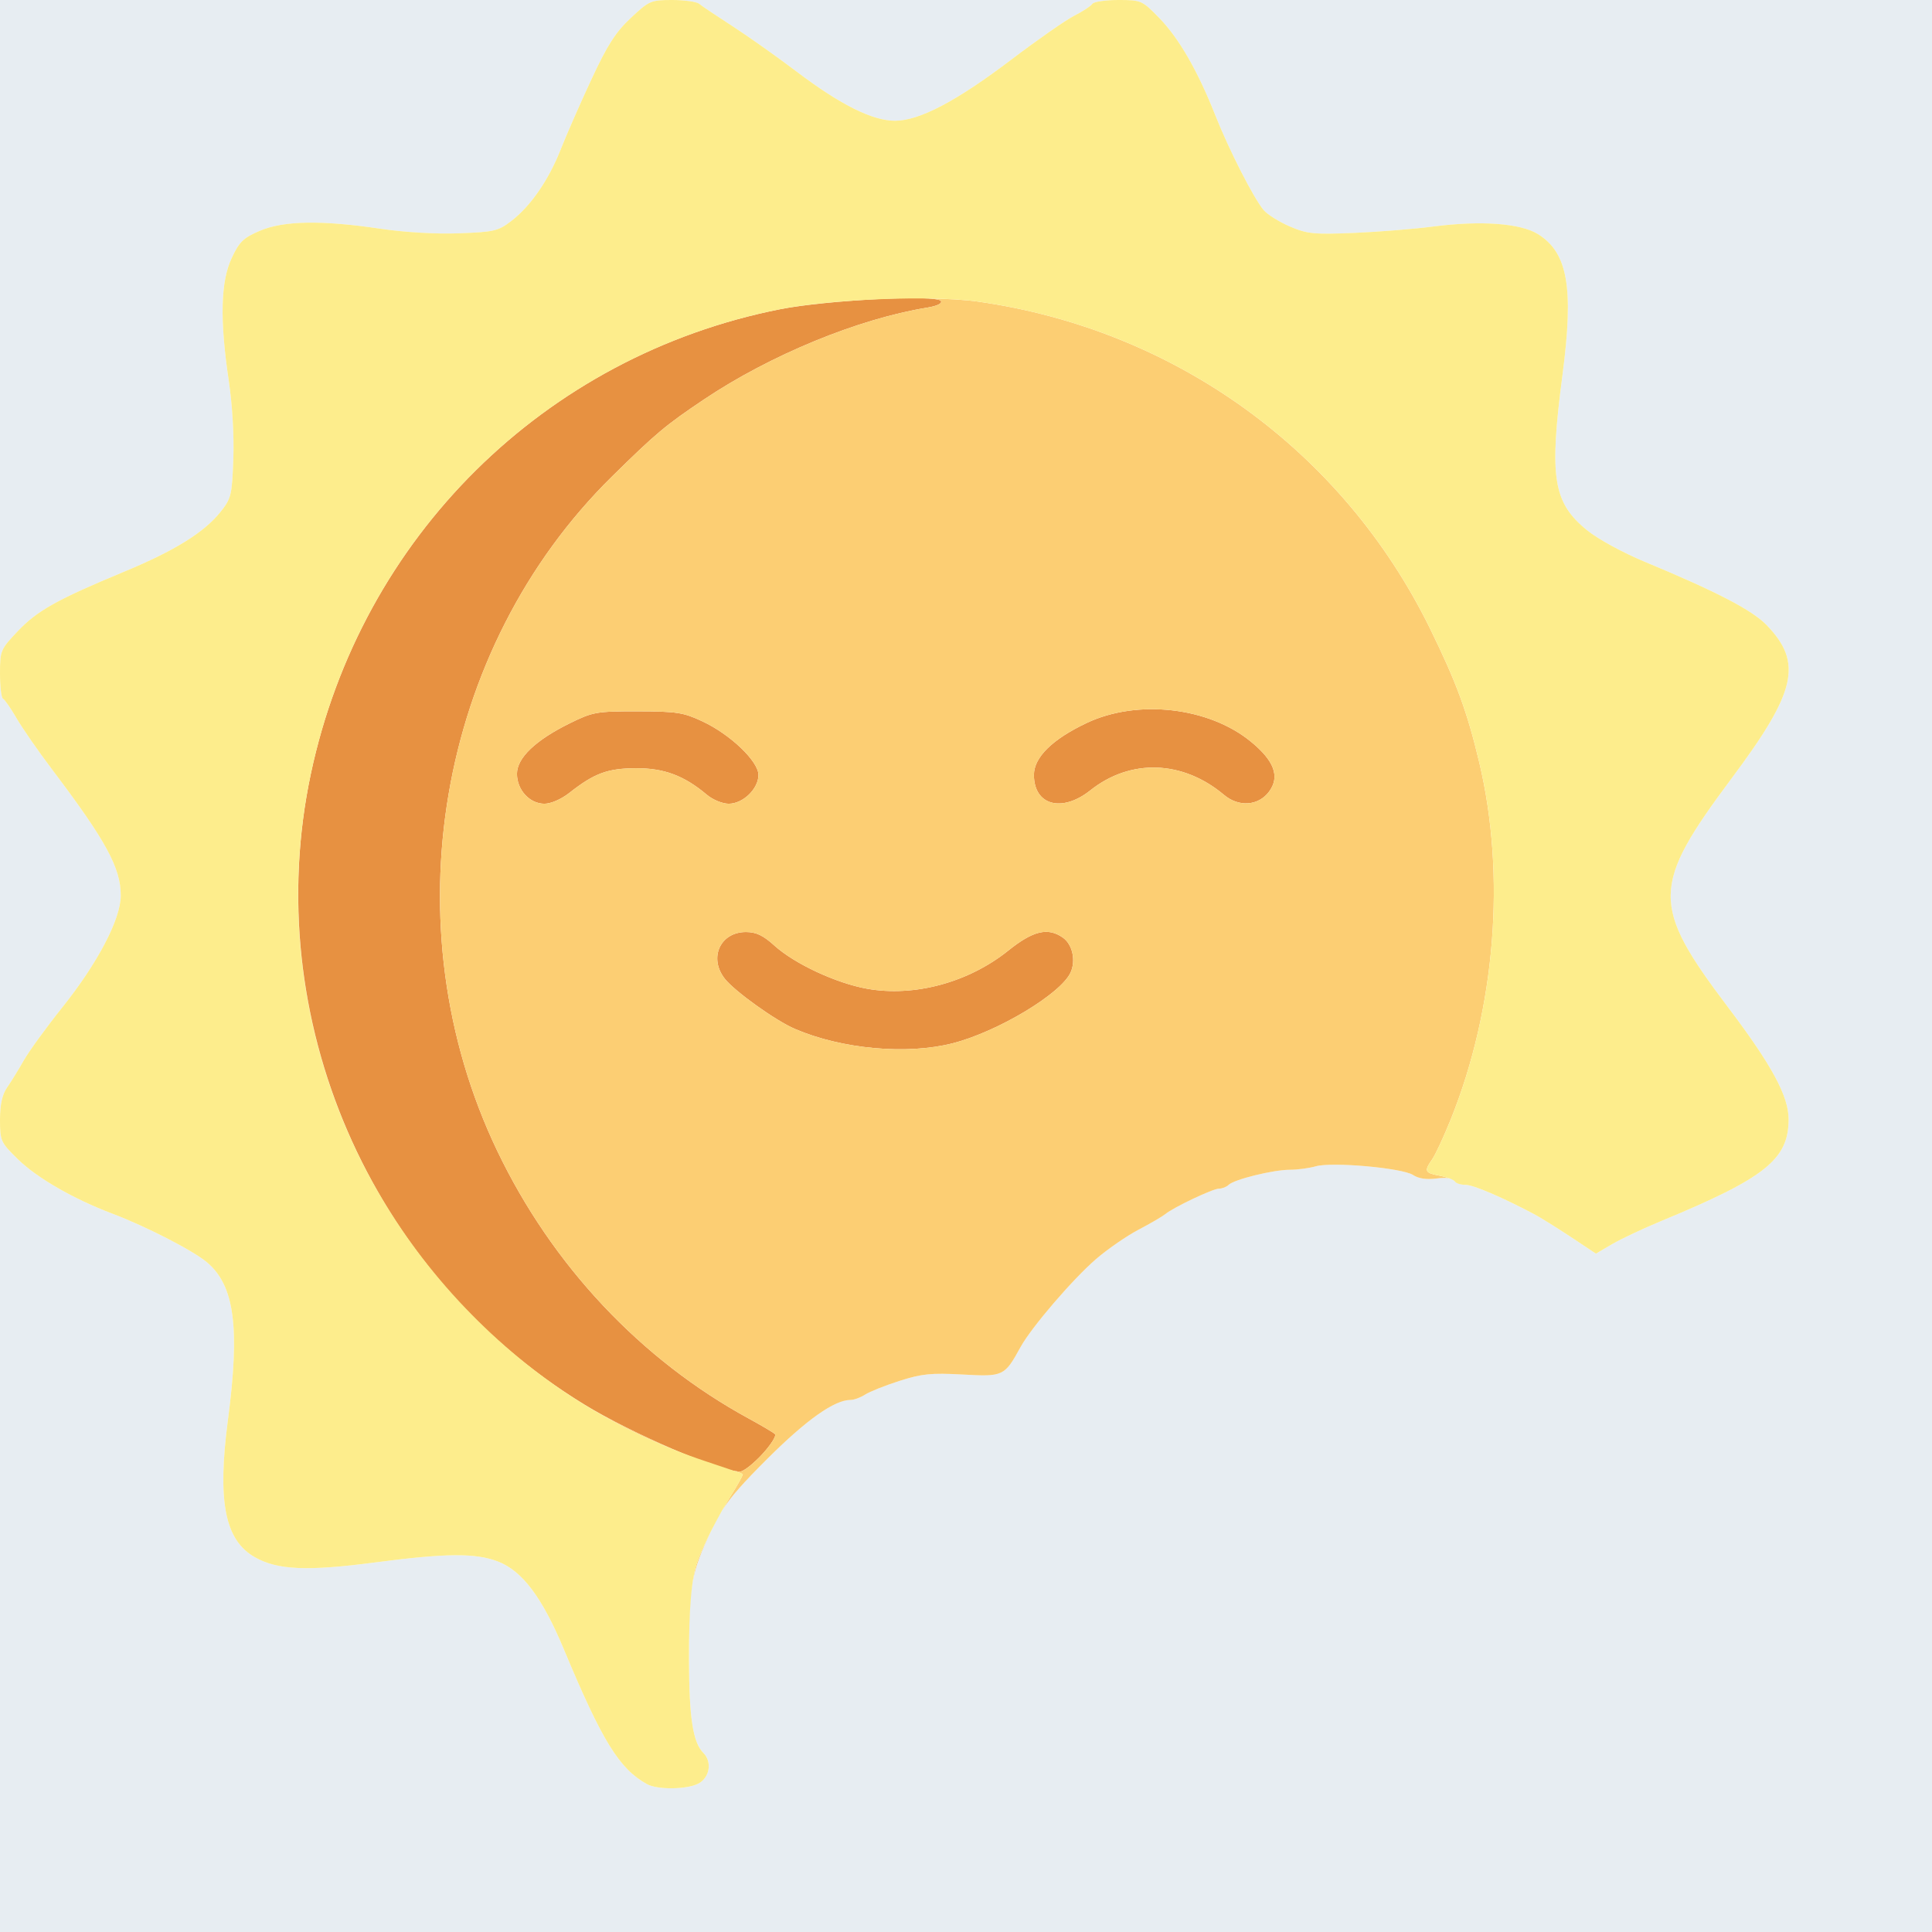
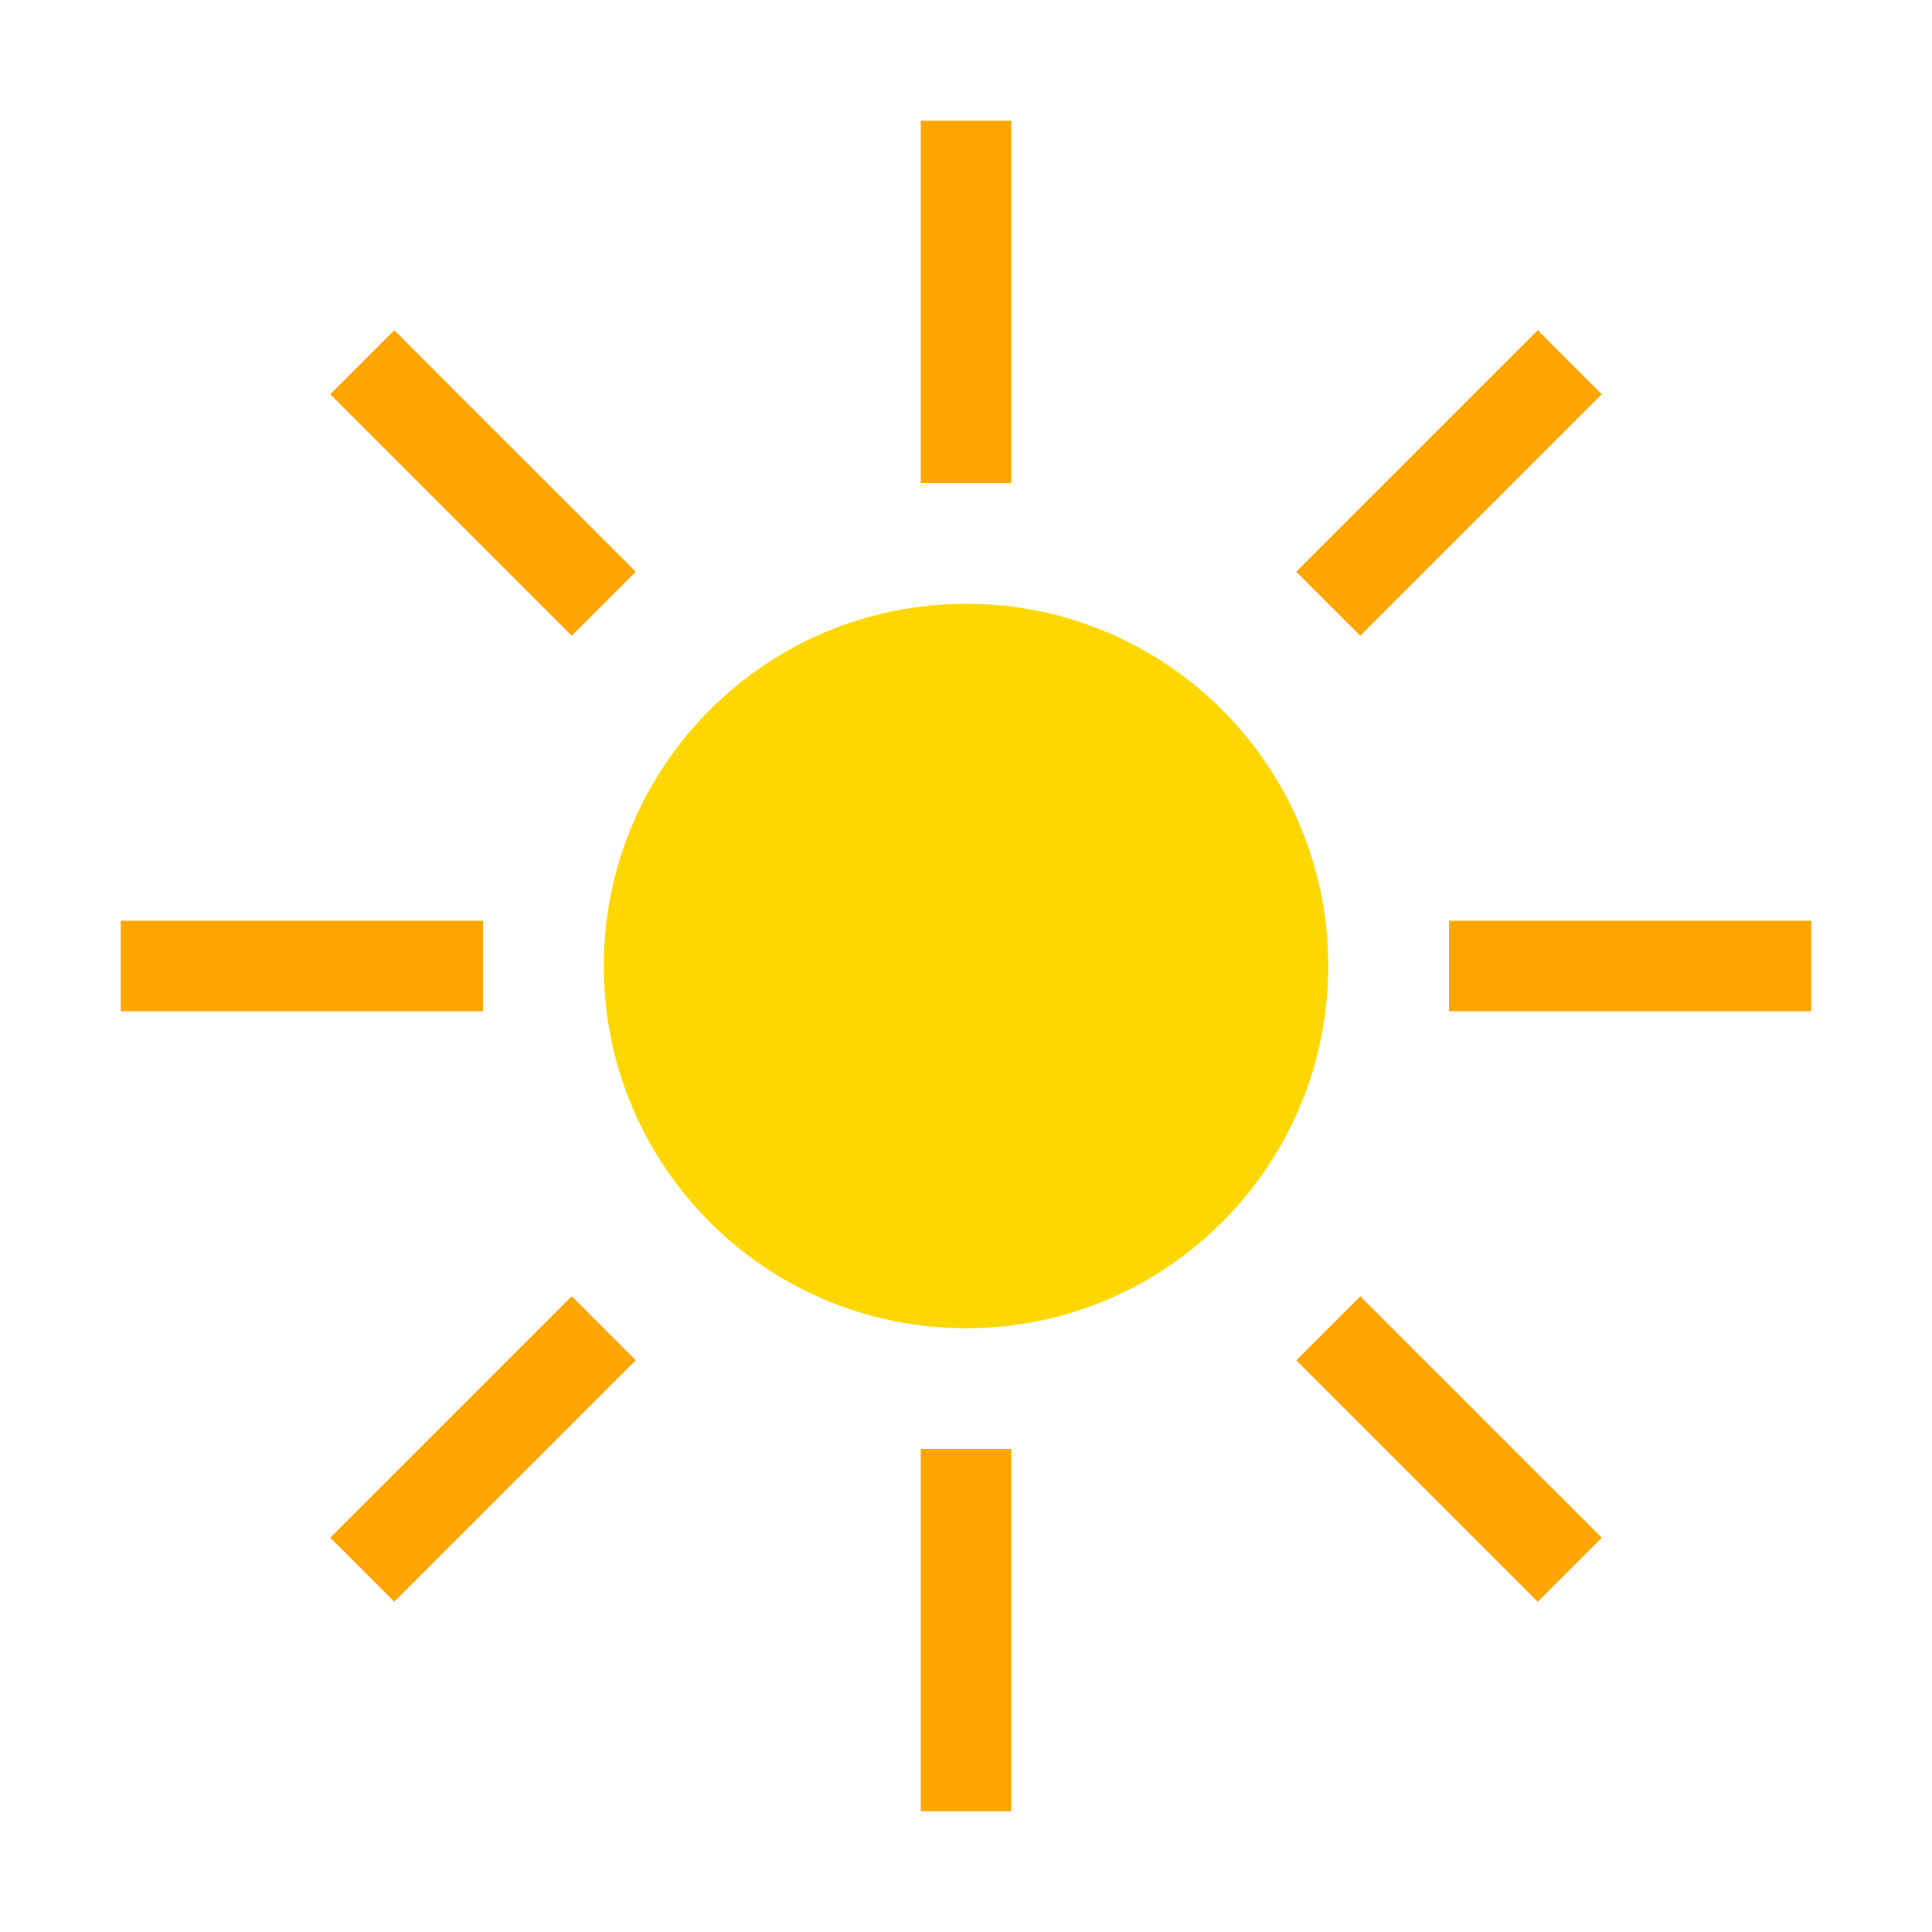
- <svg xmlns="http://www.w3.org/2000/svg" width="512" height="512" viewBox="0 0 512 512">
-   <g>
-     <path d="M 0.00 0.00 L 512.00 0.00 L 512.00 512.00 L 0.00 512.00 ZM 171.50 472.84 C174.21,474.33 181.93,474.26 185.00,472.71 C188.07,471.17 188.79,466.94 186.41,464.55 C183.64,461.78 182.64,455.38 182.59,440.00 C182.52,419.84 183.05,416.93 189.03,404.50 C191.72,398.92 194.65,395.26 203.45,386.50 C213.81,376.19 221.16,371.00 225.39,371.00 C226.32,371.00 228.07,370.36 229.29,369.57 C230.50,368.79 234.61,367.15 238.41,365.94 C244.28,364.06 246.77,363.81 255.07,364.26 C265.93,364.86 266.19,364.74 270.45,357.00 C273.34,351.75 284.27,339.01 290.49,333.64 C293.51,331.04 298.56,327.55 301.71,325.89 C304.87,324.23 308.04,322.38 308.76,321.79 C310.95,319.97 321.40,315.01 323.05,315.00 C323.90,315.00 325.05,314.55 325.60,314.00 C327.04,312.56 337.43,310.00 341.81,310.00 C343.84,310.00 346.95,309.59 348.70,309.08 C353.01,307.85 371.62,309.52 374.48,311.39 C375.94,312.35 378.08,312.66 380.72,312.31 C383.16,311.98 385.01,312.21 385.43,312.89 C385.81,313.50 387.14,314.00 388.40,314.00 C390.43,314.00 397.90,317.19 406.50,321.73 C408.15,322.60 412.52,325.32 416.22,327.77 L 422.94 332.23 L 427.25 329.70 C429.63,328.31 435.53,325.53 440.37,323.53 C467.84,312.15 474.00,307.23 474.00,296.62 C474.00,290.51 469.59,282.34 457.99,266.99 C437.47,239.82 437.55,234.89 458.98,206.16 C476.07,183.26 477.80,175.65 468.19,165.67 C464.37,161.70 454.98,156.82 436.05,148.95 C430.04,146.46 423.46,142.86 420.56,140.50 C411.56,133.17 410.51,126.50 414.08,99.32 C417.11,76.20 415.49,66.94 407.54,62.02 C402.92,59.17 392.48,58.41 380.00,60.01 C374.77,60.69 365.20,61.46 358.71,61.73 C348.13,62.16 346.40,61.99 341.79,60.00 C338.97,58.79 335.85,56.83 334.86,55.65 C332.21,52.49 325.67,39.66 322.05,30.50 C317.39,18.72 312.42,10.11 307.20,4.75 C302.66,0.09 302.46,0.00 296.35,0.00 C292.92,0.00 289.84,0.46 289.49,1.01 C289.15,1.57 286.99,2.98 284.71,4.15 C282.42,5.31 274.92,10.55 268.03,15.78 C253.49,26.82 243.63,32.00 237.17,32.00 C231.19,32.00 222.66,27.73 211.00,18.89 C205.77,14.93 198.12,9.52 194.00,6.86 C189.88,4.20 185.96,1.57 185.29,1.01 C184.63,0.45 181.42,0.00 178.16,0.00 C172.46,0.00 172.03,0.19 167.16,4.76 C163.15,8.52 160.97,11.92 156.74,21.01 C153.79,27.33 150.15,35.65 148.63,39.50 C145.40,47.73 140.59,54.69 135.41,58.63 C132.02,61.22 130.86,61.49 121.60,61.83 C115.50,62.06 107.23,61.57 100.72,60.60 C85.21,58.30 75.08,58.48 68.81,61.18 C64.47,63.05 63.40,64.08 61.38,68.43 C58.47,74.68 58.23,84.74 60.60,100.72 C61.58,107.27 62.06,115.50 61.83,121.69 C61.48,131.27 61.27,132.10 58.41,135.69 C54.08,141.10 46.26,145.96 33.00,151.46 C15.21,158.84 9.89,161.81 4.75,167.22 C0.12,172.11 0.00,172.38 0.00,178.53 C0.00,182.00 0.35,184.98 0.79,185.17 C1.22,185.35 2.83,187.67 4.37,190.32 C5.91,192.97 10.12,199.05 13.73,203.82 C28.07,222.78 32.00,229.98 32.00,237.32 C32.00,243.56 25.91,255.20 16.48,267.00 C12.30,272.23 7.73,278.52 6.31,281.00 C4.90,283.48 2.90,286.72 1.87,288.21 C0.57,290.10 0.00,292.68 0.00,296.75 C0.00,302.38 0.16,302.73 4.75,307.22 C9.81,312.17 19.52,317.76 29.77,321.63 C38.65,324.98 51.13,331.40 54.83,334.51 C62.15,340.67 63.63,351.77 60.40,376.33 C57.56,397.93 59.58,408.18 67.56,412.69 C73.54,416.08 81.42,416.42 99.32,414.07 C118.24,411.59 126.00,411.53 131.95,413.81 C138.39,416.28 143.72,423.37 149.43,437.09 C159.59,461.44 164.12,468.78 171.50,472.84 Z" fill="rgb(231,237,242)" />
-     <path d="M 201.98 385.41 C199.65,387.93 197.02,389.99 196.12,389.98 C190.67,389.93 167.43,379.92 154.74,372.15 C97.94,337.38 68.64,269.69 82.39,205.00 C95.72,142.35 144.27,94.30 206.73,81.95 C219.05,79.51 248.28,78.02 249.36,79.77 C249.75,80.41 248.34,81.09 245.75,81.52 C227.38,84.51 204.11,94.09 186.50,105.90 C176.32,112.74 173.86,114.80 162.17,126.30 C115.77,171.99 103.27,245.47 131.78,305.00 C146.31,335.33 169.82,360.35 198.50,375.97 C201.80,377.77 204.89,379.60 205.36,380.03 C205.83,380.46 204.31,382.88 201.98,385.41 ZM 252.54 276.46 C240.39,279.60 223.10,278.03 210.63,272.66 C205.54,270.48 194.70,262.71 192.07,259.37 C187.75,253.87 190.86,247.00 197.67,247.00 C200.38,247.00 202.23,247.87 205.23,250.59 C210.58,255.43 221.64,260.58 229.81,262.03 C242.28,264.26 256.67,260.37 267.21,251.91 C273.78,246.64 277.70,245.70 281.66,248.47 C284.22,250.27 285.17,254.54 283.71,257.74 C281.15,263.35 264.45,273.39 252.54,276.46 ZM 288.92 209.47 C281.40,215.44 274.00,213.41 274.00,205.37 C274.00,200.70 278.87,195.91 288.00,191.59 C301.39,185.25 320.25,187.37 331.42,196.48 C337.72,201.61 339.26,205.82 336.31,209.80 C333.50,213.58 328.28,213.95 324.37,210.65 C313.41,201.44 299.60,200.98 288.92,209.47 ZM 150.86 210.14 C148.73,211.81 145.99,213.00 144.28,213.00 C140.36,213.00 137.00,209.34 137.00,205.07 C137.00,200.86 141.90,196.17 150.98,191.69 C157.14,188.66 158.03,188.50 168.98,188.51 C179.30,188.53 181.09,188.80 186.11,191.15 C193.54,194.61 201.00,201.75 201.00,205.37 C201.00,209.04 196.91,213.00 193.12,213.00 C191.45,213.00 188.91,211.95 187.30,210.60 C181.29,205.54 175.97,203.55 168.52,203.59 C161.01,203.62 157.49,204.92 150.86,210.14 Z" fill="rgb(231,145,65)" />
-     <path d="M 201.98 385.41 C204.31,382.88 205.83,380.46 205.36,380.03 C204.89,379.60 201.80,377.77 198.50,375.97 C169.82,360.35 146.31,335.33 131.78,305.00 C103.27,245.47 115.77,171.99 162.17,126.30 C173.86,114.80 176.32,112.74 186.50,105.90 C204.11,94.09 227.38,84.51 245.75,81.52 C248.34,81.09 249.75,80.41 249.36,79.77 C249.15,79.43 247.87,79.22 245.86,79.10 C251.05,79.17 255.68,79.43 259.12,79.92 C311.41,87.32 355.81,119.41 378.94,166.50 C385.93,180.74 388.82,188.58 392.01,202.00 C399.14,231.95 396.31,267.27 384.44,296.72 C382.59,301.30 380.39,306.03 379.54,307.24 C377.35,310.37 377.56,310.83 381.51,311.57 C382.43,311.74 383.32,311.99 384.03,312.25 C383.19,312.12 382.04,312.13 380.72,312.31 C378.08,312.66 375.94,312.35 374.48,311.39 C371.62,309.52 353.01,307.85 348.70,309.08 C346.95,309.59 343.84,310.00 341.81,310.00 C337.43,310.00 327.04,312.56 325.60,314.00 C325.05,314.55 323.90,315.00 323.05,315.00 C321.40,315.01 310.95,319.97 308.76,321.79 C308.04,322.38 304.87,324.23 301.71,325.89 C298.56,327.55 293.51,331.04 290.49,333.64 C284.27,339.01 273.34,351.75 270.45,357.00 C266.19,364.74 265.93,364.86 255.07,364.26 C246.77,363.81 244.28,364.06 238.41,365.94 C234.61,367.15 230.50,368.79 229.29,369.57 C228.07,370.36 226.32,371.00 225.39,371.00 C221.16,371.00 213.81,376.19 203.45,386.50 C197.07,392.86 193.77,396.53 191.42,400.20 C192.23,398.75 193.05,397.38 193.81,396.17 C195.66,393.23 197.02,390.74 196.83,390.62 C196.76,390.57 195.91,390.27 194.56,389.80 C195.18,389.92 195.70,389.98 196.12,389.98 C197.02,389.99 199.65,387.93 201.98,385.41 ZM 252.54 276.46 C264.45,273.39 281.15,263.35 283.71,257.74 C285.17,254.54 284.22,250.27 281.66,248.47 C277.70,245.70 273.78,246.64 267.21,251.91 C256.67,260.37 242.28,264.26 229.81,262.03 C221.64,260.58 210.58,255.43 205.23,250.59 C202.23,247.87 200.38,247.00 197.67,247.00 C190.86,247.00 187.75,253.87 192.07,259.37 C194.70,262.71 205.54,270.48 210.63,272.66 C223.10,278.03 240.39,279.60 252.54,276.46 ZM 288.92 209.47 C299.60,200.98 313.41,201.44 324.37,210.65 C328.28,213.95 333.50,213.58 336.31,209.80 C339.26,205.82 337.72,201.61 331.42,196.48 C320.25,187.37 301.39,185.25 288.00,191.59 C278.87,195.91 274.00,200.70 274.00,205.37 C274.00,213.41 281.40,215.44 288.92,209.47 ZM 150.86 210.14 C157.49,204.92 161.01,203.62 168.52,203.59 C175.97,203.55 181.29,205.54 187.30,210.60 C188.91,211.95 191.45,213.00 193.12,213.00 C196.91,213.00 201.00,209.04 201.00,205.37 C201.00,201.75 193.54,194.61 186.11,191.15 C181.09,188.80 179.30,188.53 168.98,188.51 C158.03,188.50 157.14,188.66 150.98,191.69 C141.90,196.17 137.00,200.86 137.00,205.07 C137.00,209.34 140.36,213.00 144.28,213.00 C145.99,213.00 148.73,211.81 150.86,210.14 ZM 95.93 307.97 C79.95,276.38 74.91,240.21 82.39,205.00 C74.87,240.39 80.23,276.67 95.93,307.97 ZM 179.84 384.68 C168.74,380.38 158.23,374.81 148.40,368.05 C150.47,369.46 152.59,370.83 154.74,372.15 C161.53,376.31 171.35,381.11 179.84,384.68 ZM 183.59 419.09 C183.94,416.77 184.37,414.93 184.91,413.50 C185.63,411.57 186.87,408.86 188.32,406.00 C185.83,411.25 184.40,414.80 183.59,419.09 ZM 206.73 81.94 C212.01,80.89 219.28,80.10 226.91,79.62 C219.40,80.14 211.69,80.97 206.73,81.95 C202.14,82.86 197.62,83.96 193.18,85.25 C197.62,83.96 202.14,82.85 206.73,81.94 ZM 134.12 117.24 C108.33,139.46 89.85,169.94 82.39,205.00 C89.85,169.93 108.33,139.46 134.12,117.24 ZM 134.12 117.24 C151.02,102.68 171.05,91.67 193.17,85.25 C171.04,91.68 151.01,102.69 134.12,117.24 Z" fill="rgb(252,206,115)" />
-     <path d="M 171.50 472.84 C164.12,468.78 159.59,461.44 149.43,437.09 C143.72,423.37 138.39,416.28 131.95,413.81 C126.00,411.53 118.24,411.59 99.32,414.07 C81.42,416.42 73.54,416.08 67.56,412.69 C59.58,408.18 57.56,397.93 60.40,376.33 C63.63,351.77 62.15,340.67 54.83,334.51 C51.13,331.40 38.65,324.98 29.77,321.63 C19.52,317.76 9.81,312.17 4.75,307.22 C0.16,302.73 0.00,302.38 0.00,296.75 C0.00,292.68 0.57,290.10 1.87,288.21 C2.90,286.72 4.90,283.48 6.31,281.00 C7.73,278.52 12.30,272.23 16.48,267.00 C25.91,255.20 32.00,243.56 32.00,237.32 C32.00,229.98 28.07,222.78 13.73,203.82 C10.12,199.05 5.91,192.97 4.37,190.32 C2.83,187.67 1.22,185.35 0.79,185.17 C0.35,184.98 0.00,182.00 0.00,178.53 C0.00,172.38 0.12,172.11 4.75,167.22 C9.89,161.81 15.21,158.84 33.00,151.46 C46.26,145.96 54.08,141.10 58.41,135.69 C61.27,132.10 61.48,131.27 61.83,121.69 C62.06,115.50 61.58,107.27 60.60,100.72 C58.23,84.74 58.47,74.68 61.38,68.43 C63.40,64.08 64.47,63.05 68.81,61.18 C75.08,58.48 85.21,58.30 100.72,60.60 C107.23,61.57 115.50,62.06 121.60,61.83 C130.86,61.49 132.02,61.22 135.41,58.63 C140.59,54.69 145.40,47.73 148.63,39.50 C150.15,35.65 153.79,27.33 156.74,21.01 C160.97,11.92 163.15,8.52 167.16,4.76 C172.03,0.19 172.46,-0.00 178.16,0.00 C181.42,0.00 184.63,0.45 185.29,1.01 C185.96,1.57 189.88,4.20 194.00,6.86 C198.12,9.52 205.77,14.93 211.00,18.89 C222.66,27.73 231.19,32.00 237.17,32.00 C243.63,32.00 253.49,26.82 268.03,15.78 C274.92,10.55 282.42,5.31 284.71,4.15 C286.99,2.98 289.15,1.57 289.49,1.01 C289.84,0.46 292.92,0.00 296.35,0.00 C302.46,0.00 302.66,0.09 307.20,4.75 C312.42,10.11 317.39,18.72 322.05,30.50 C325.67,39.66 332.21,52.49 334.86,55.65 C335.85,56.83 338.97,58.79 341.79,60.00 C346.40,61.99 348.13,62.16 358.71,61.73 C365.20,61.46 374.77,60.69 380.00,60.01 C392.48,58.41 402.92,59.17 407.54,62.02 C415.49,66.94 417.11,76.20 414.08,99.32 C410.51,126.50 411.56,133.17 420.56,140.50 C423.46,142.86 430.04,146.46 436.05,148.95 C454.98,156.82 464.37,161.70 468.19,165.67 C477.80,175.65 476.07,183.26 458.98,206.16 C437.55,234.89 437.47,239.82 457.99,266.99 C469.59,282.34 474.00,290.51 474.00,296.62 C474.00,307.23 467.84,312.15 440.37,323.53 C435.53,325.53 429.63,328.31 427.25,329.70 L 422.94 332.23 L 416.22 327.77 C412.52,325.32 408.15,322.60 406.50,321.73 C397.90,317.19 390.43,314.00 388.40,314.00 C387.14,314.00 385.87,313.60 385.57,313.11 C385.27,312.63 383.44,311.93 381.51,311.57 C377.56,310.83 377.35,310.37 379.54,307.24 C380.39,306.03 382.59,301.30 384.44,296.72 C396.31,267.27 399.14,231.95 392.01,202.00 C388.82,188.58 385.93,180.74 378.94,166.50 C355.81,119.41 311.41,87.32 259.12,79.92 C247.08,78.21 220.30,79.25 206.73,81.94 C144.22,94.35 95.72,142.35 82.39,205.00 C71.61,255.71 86.82,308.41 123.23,346.55 C141.32,365.49 162.87,379.25 187.00,387.25 C192.23,388.99 196.65,390.50 196.83,390.62 C197.02,390.74 195.66,393.23 193.81,396.17 C190.59,401.27 186.49,409.25 184.91,413.50 C183.27,417.88 182.54,426.18 182.59,440.00 C182.64,455.38 183.64,461.78 186.41,464.55 C188.79,466.94 188.07,471.17 185.00,472.71 C181.93,474.26 174.21,474.33 171.50,472.84 Z" fill="rgb(253,237,140)" />
+ <svg xmlns="http://www.w3.org/2000/svg" viewBox="0 0 64 64">
+   <circle cx="32" cy="32" r="12" fill="gold" />
+   <g stroke="orange" stroke-width="3">
+     <line x1="32" y1="4" x2="32" y2="16" />
+     <line x1="32" y1="48" x2="32" y2="60" />
+     <line x1="4" y1="32" x2="16" y2="32" />
+     <line x1="48" y1="32" x2="60" y2="32" />
+     <line x1="12" y1="12" x2="20" y2="20" />
+     <line x1="44" y1="44" x2="52" y2="52" />
+     <line x1="12" y1="52" x2="20" y2="44" />
+     <line x1="44" y1="20" x2="52" y2="12" />
  </g>
</svg>
